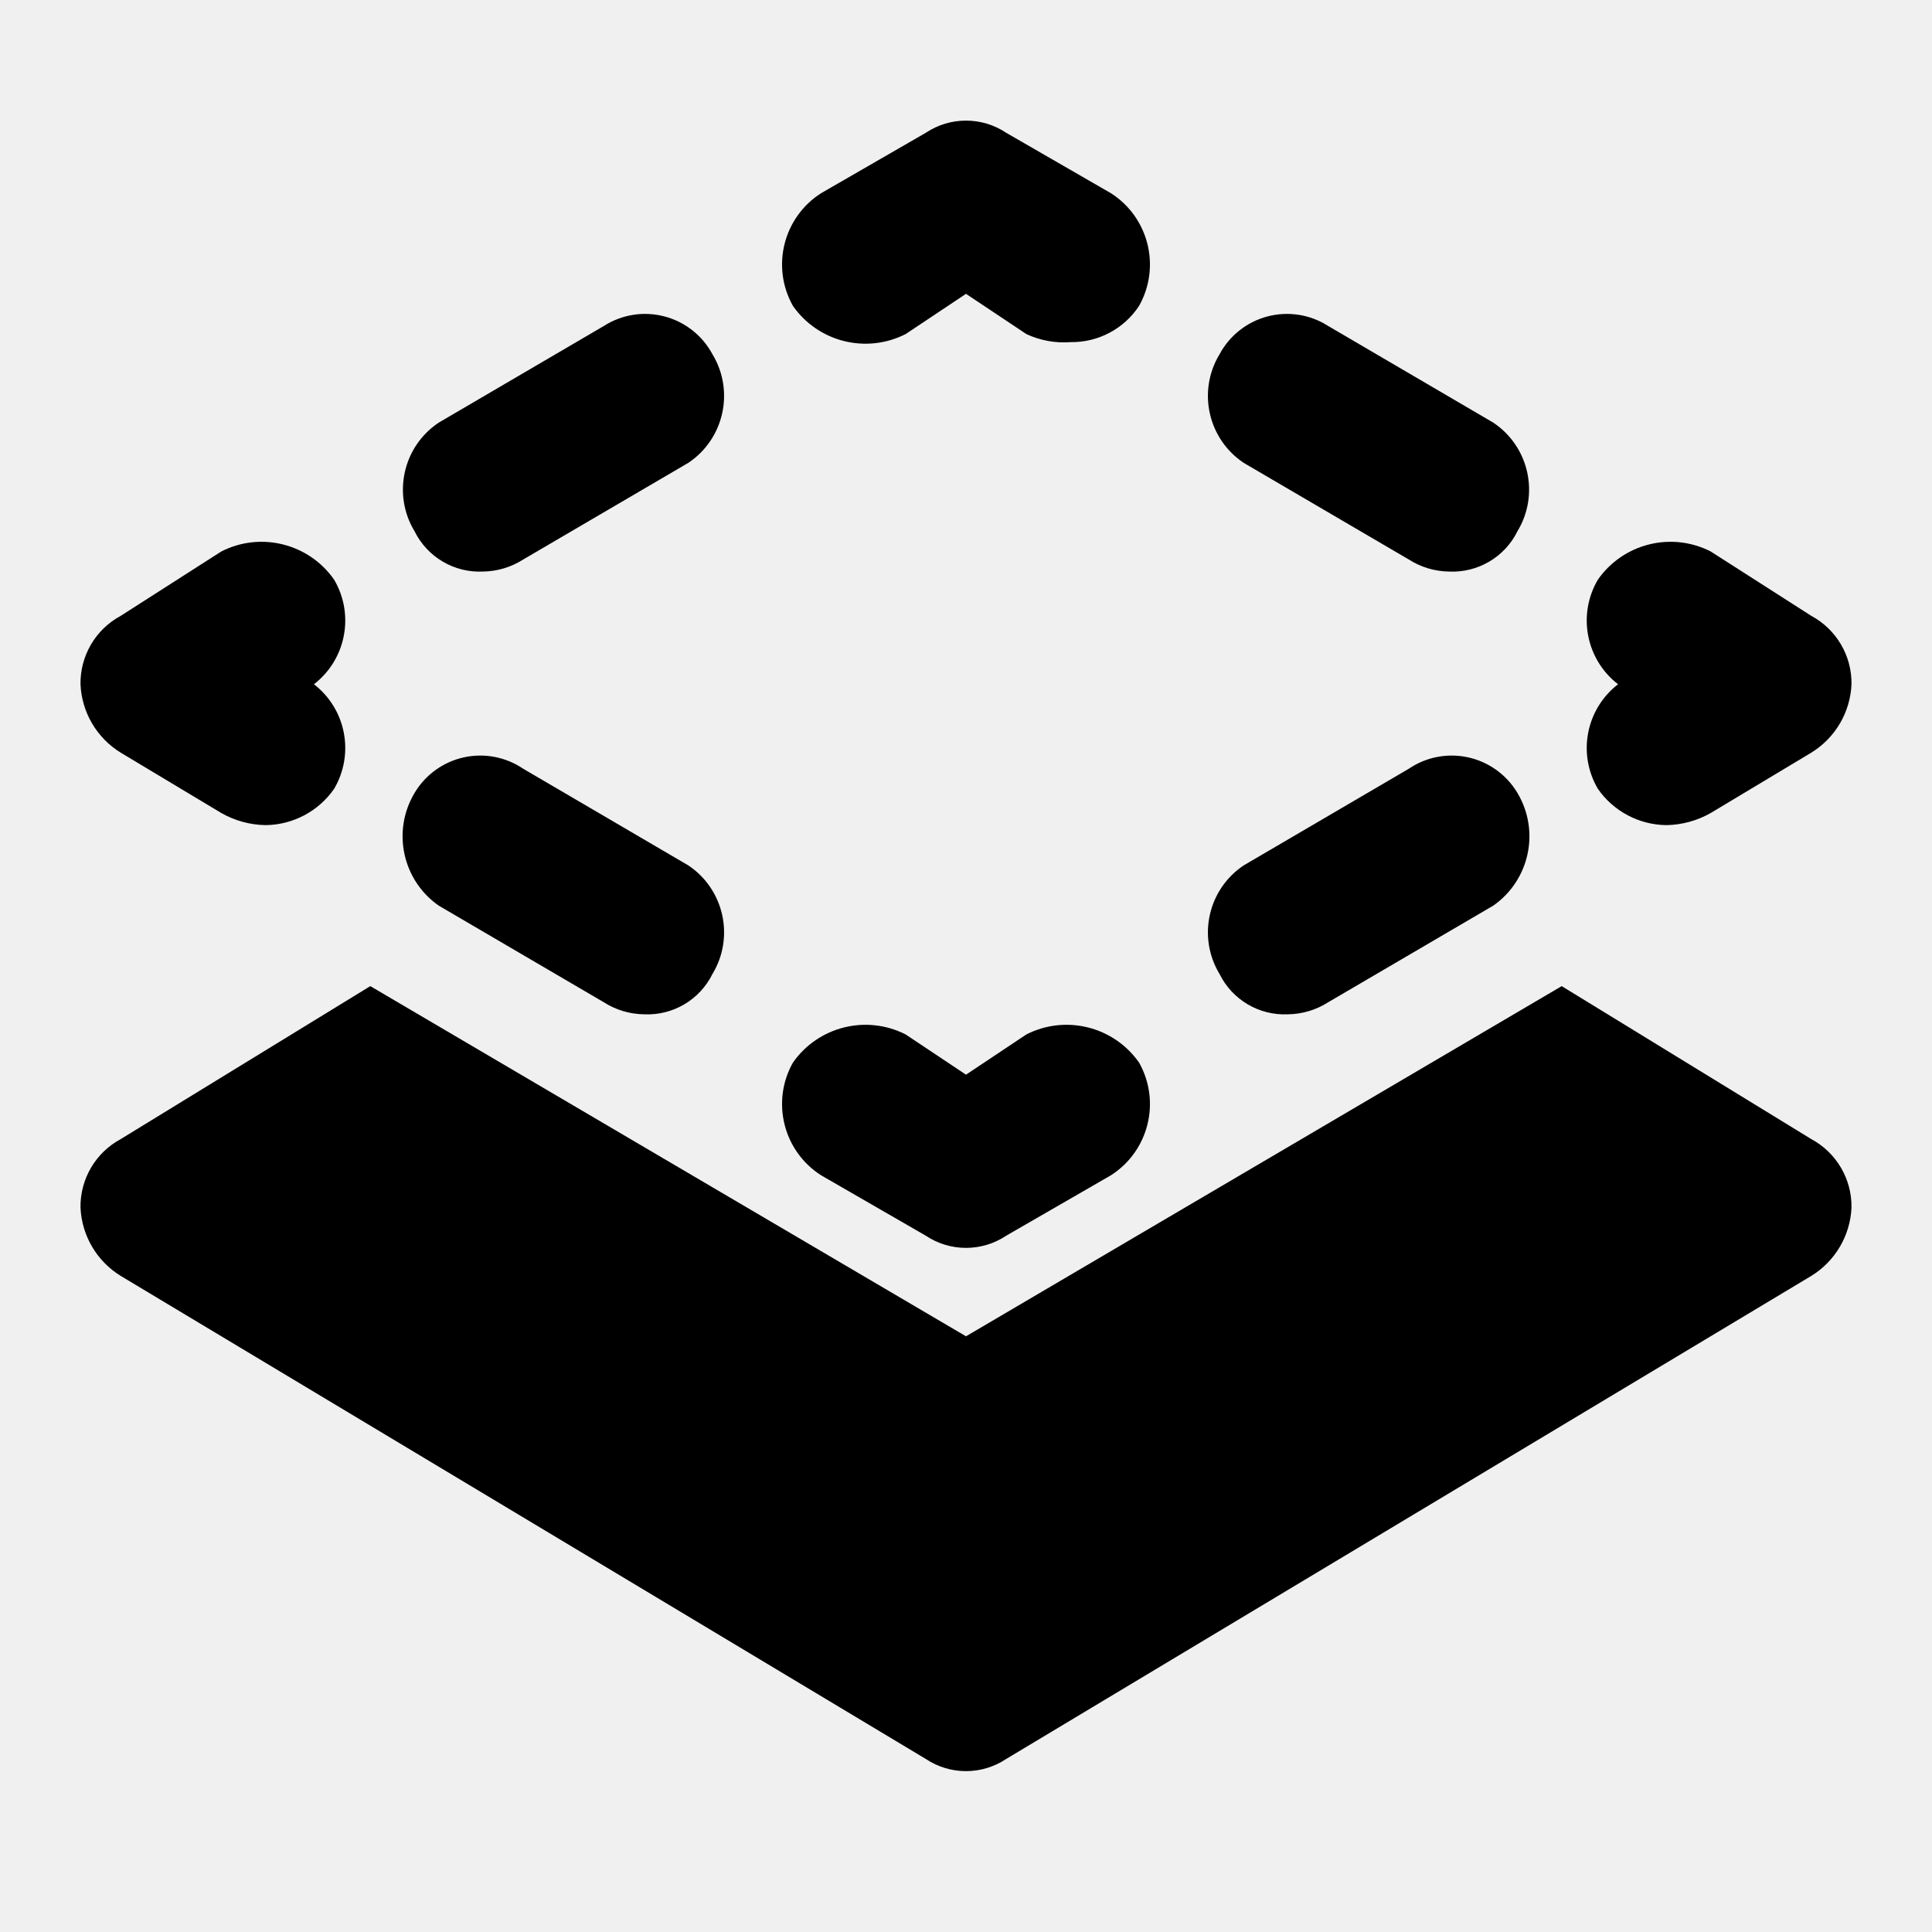
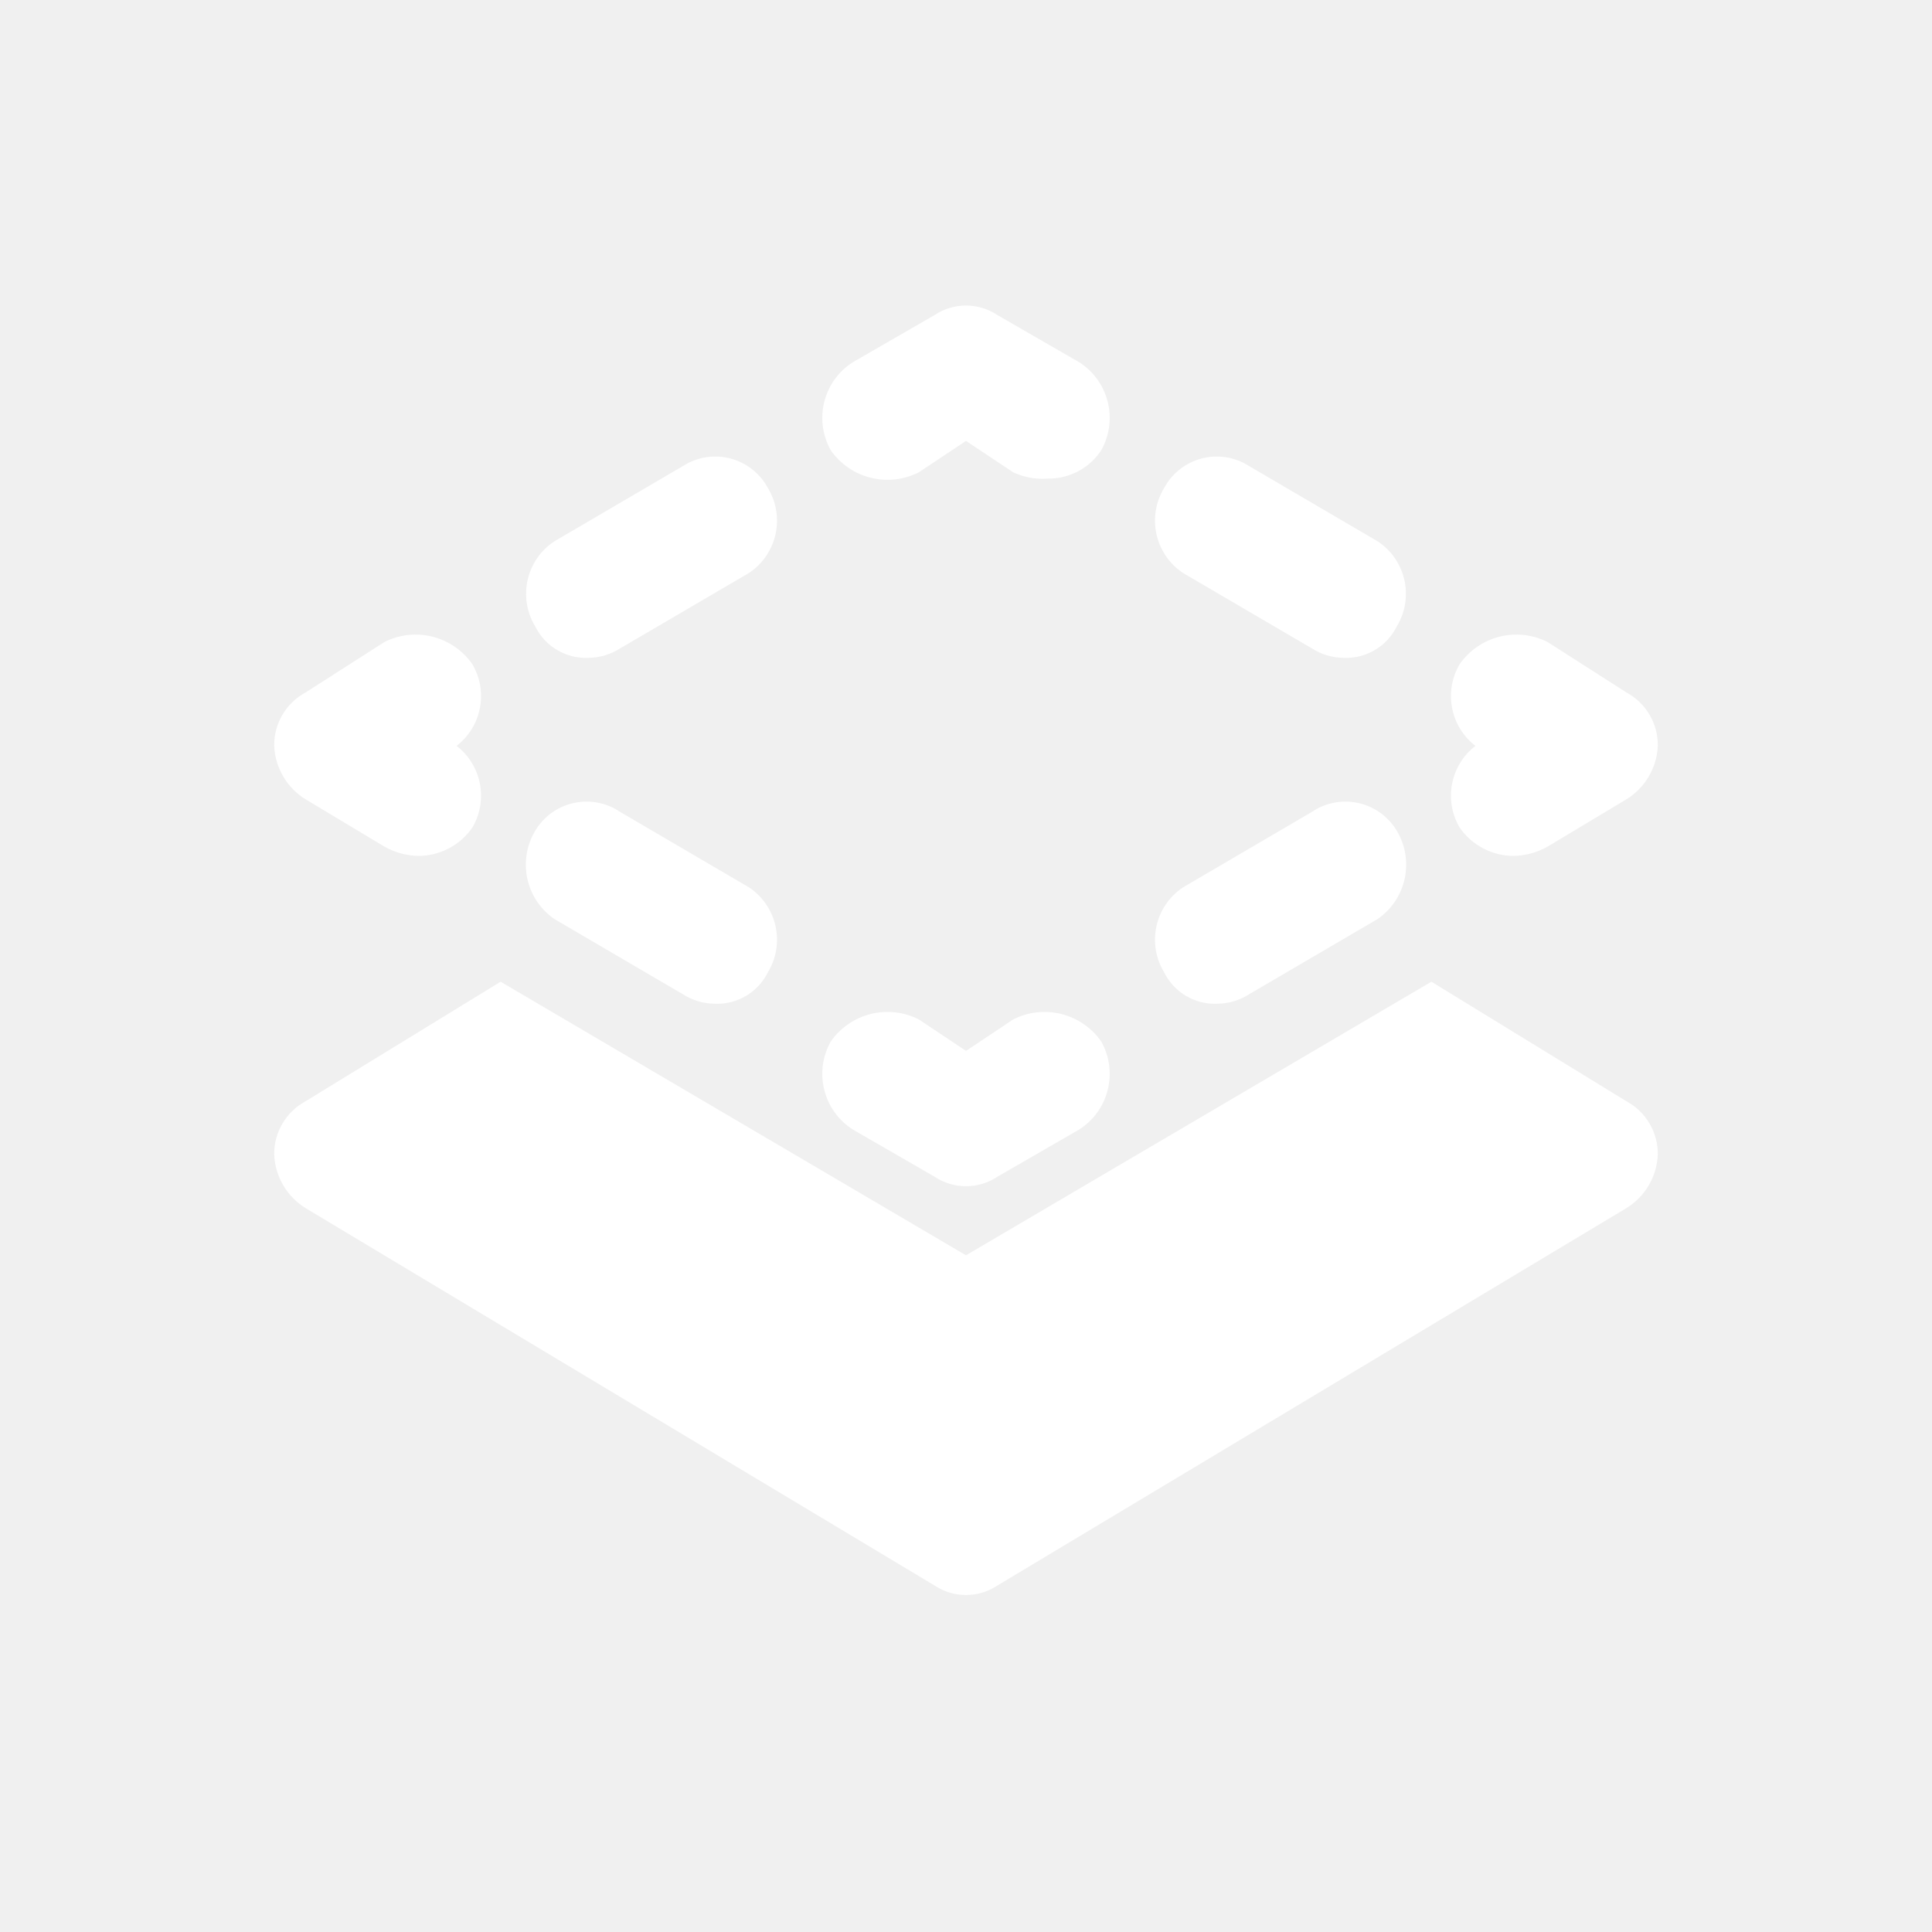
- <svg xmlns="http://www.w3.org/2000/svg" width="800px" height="800px" viewBox="0 0 48 48">
-   <g id="Layer_2" data-name="Layer 2">
-     <g id="invisible_box" data-name="invisible box">
-       <rect width="48" height="48" fill="none" />
-     </g>
-     <g id="Layer_7" data-name="Layer 7">
-       <g>
-         <path d="M25.5,25.7l-1.5,1-1.5-1a2.2,2.2,0,0,0-2.8.7,2.1,2.1,0,0,0,.7,2.8L23,30.7a1.8,1.8,0,0,0,2,0l2.6-1.5a2.1,2.1,0,0,0,.7-2.8A2.2,2.2,0,0,0,25.5,25.7Z" />
-         <path d="M3,18.7l2.5,1.5a2.3,2.3,0,0,0,1.1.3,2.1,2.1,0,0,0,1.7-.9A2,2,0,0,0,7.8,17a2,2,0,0,0,.5-2.6,2.2,2.2,0,0,0-2.8-.7L3,15.3A1.9,1.9,0,0,0,2,17,2.1,2.1,0,0,0,3,18.7Z" />
-         <path d="M12,14.2a1.9,1.9,0,0,0,1-.3l4.1-2.4a2,2,0,0,0,.6-2.7A1.9,1.9,0,0,0,15,8.1l-4.1,2.4a2,2,0,0,0-.6,2.7A1.8,1.8,0,0,0,12,14.2Z" />
-         <path d="M22.5,8.3l1.5-1,1.5,1a2.2,2.2,0,0,0,1.1.2,2,2,0,0,0,1.7-.9,2.1,2.1,0,0,0-.7-2.8L25,3.3a1.8,1.8,0,0,0-2,0L20.4,4.8a2.1,2.1,0,0,0-.7,2.8A2.2,2.2,0,0,0,22.5,8.3Z" />
-         <path d="M30.9,11.5,35,13.9a1.9,1.9,0,0,0,1,.3,1.8,1.8,0,0,0,1.7-1,2,2,0,0,0-.6-2.7L33,8.1a1.9,1.9,0,0,0-2.7.7A2,2,0,0,0,30.9,11.5Z" />
-         <path d="M40.2,17a2,2,0,0,0-.5,2.6,2.1,2.1,0,0,0,1.7.9,2.3,2.3,0,0,0,1.1-.3L45,18.7A2.1,2.1,0,0,0,46,17a1.9,1.9,0,0,0-1-1.7l-2.5-1.6a2.2,2.2,0,0,0-2.8.7A2,2,0,0,0,40.2,17Z" />
-         <path d="M10.9,22.5h0L15,24.9a1.9,1.9,0,0,0,1,.3,1.8,1.8,0,0,0,1.7-1,2,2,0,0,0-.6-2.7L13,19.1a1.9,1.9,0,0,0-2.7.6A2.1,2.1,0,0,0,10.9,22.5Z" />
-         <path d="M32,25.2a1.9,1.9,0,0,0,1-.3l4.1-2.4a2.1,2.1,0,0,0,.6-2.8,1.9,1.9,0,0,0-2.7-.6l-4.1,2.4a2,2,0,0,0-.6,2.7A1.8,1.8,0,0,0,32,25.2Z" />
-         <path d="M45,28.3l-6.2-3.8L24,33.2,9.2,24.5,3,28.3A1.9,1.9,0,0,0,2,30a2.1,2.1,0,0,0,1,1.7l20,12a1.8,1.8,0,0,0,2,0l20-12A2.1,2.1,0,0,0,46,30,1.9,1.9,0,0,0,45,28.3Z" />
+ <svg xmlns="http://www.w3.org/2000/svg" width="92px" height="92px" viewBox="-6.72 -6.72 61.44 61.44" fill="#fff" stroke="#fff" stroke-width="0">
+   <g id="SVGRepo_bgCarrier" stroke-width="0" />
+   <g id="SVGRepo_tracerCarrier" stroke-linecap="round" stroke-linejoin="round" stroke="#CCCCCC" stroke-width="0.864" />
+   <g id="SVGRepo_iconCarrier">
+     <g id="Layer_2" data-name="Layer 2">
+       <g id="invisible_box" data-name="invisible box">
+         <rect width="48" height="48" fill="none" />
+       </g>
+       <g id="Layer_7" data-name="Layer 7">
+         <g>
+           <path d="M25.5,25.7l-1.5,1-1.5-1a2.2,2.2,0,0,0-2.8.7,2.1,2.1,0,0,0,.7,2.8L23,30.7a1.8,1.8,0,0,0,2,0l2.6-1.5a2.1,2.1,0,0,0,.7-2.8A2.2,2.2,0,0,0,25.5,25.7Z" />
+           <path d="M3,18.7l2.5,1.5a2.3,2.3,0,0,0,1.1.3,2.1,2.1,0,0,0,1.7-.9A2,2,0,0,0,7.8,17a2,2,0,0,0,.5-2.6,2.2,2.2,0,0,0-2.8-.7L3,15.3A1.9,1.9,0,0,0,2,17,2.1,2.1,0,0,0,3,18.7Z" />
+           <path d="M12,14.2a1.9,1.9,0,0,0,1-.3l4.1-2.4a2,2,0,0,0,.6-2.7A1.9,1.9,0,0,0,15,8.1l-4.1,2.4a2,2,0,0,0-.6,2.7A1.8,1.8,0,0,0,12,14.2Z" />
+           <path d="M22.5,8.3l1.5-1,1.5,1a2.2,2.2,0,0,0,1.1.2,2,2,0,0,0,1.7-.9,2.1,2.1,0,0,0-.7-2.8L25,3.3a1.8,1.8,0,0,0-2,0L20.4,4.8a2.1,2.1,0,0,0-.7,2.8A2.2,2.2,0,0,0,22.5,8.3Z" />
+           <path d="M30.9,11.5,35,13.9a1.9,1.9,0,0,0,1,.3,1.8,1.8,0,0,0,1.7-1,2,2,0,0,0-.6-2.7L33,8.1a1.9,1.9,0,0,0-2.7.7A2,2,0,0,0,30.9,11.5Z" />
+           <path d="M40.2,17a2,2,0,0,0-.5,2.6,2.1,2.1,0,0,0,1.7.9,2.3,2.3,0,0,0,1.1-.3L45,18.7A2.1,2.1,0,0,0,46,17a1.9,1.9,0,0,0-1-1.7l-2.5-1.6a2.2,2.2,0,0,0-2.8.7A2,2,0,0,0,40.2,17Z" />
+           <path d="M10.9,22.5h0L15,24.9a1.9,1.9,0,0,0,1,.3,1.8,1.8,0,0,0,1.7-1,2,2,0,0,0-.6-2.7L13,19.1a1.9,1.9,0,0,0-2.7.6A2.1,2.1,0,0,0,10.9,22.5Z" />
+           <path d="M32,25.2a1.9,1.9,0,0,0,1-.3l4.1-2.4a2.1,2.1,0,0,0,.6-2.8,1.9,1.9,0,0,0-2.7-.6l-4.1,2.4a2,2,0,0,0-.6,2.7A1.8,1.8,0,0,0,32,25.2Z" />
+           <path d="M45,28.3l-6.2-3.8L24,33.2,9.2,24.5,3,28.3A1.9,1.9,0,0,0,2,30a2.1,2.1,0,0,0,1,1.7l20,12a1.8,1.8,0,0,0,2,0l20-12A2.1,2.1,0,0,0,46,30,1.9,1.9,0,0,0,45,28.3Z" />
+         </g>
      </g>
    </g>
  </g>
</svg>
